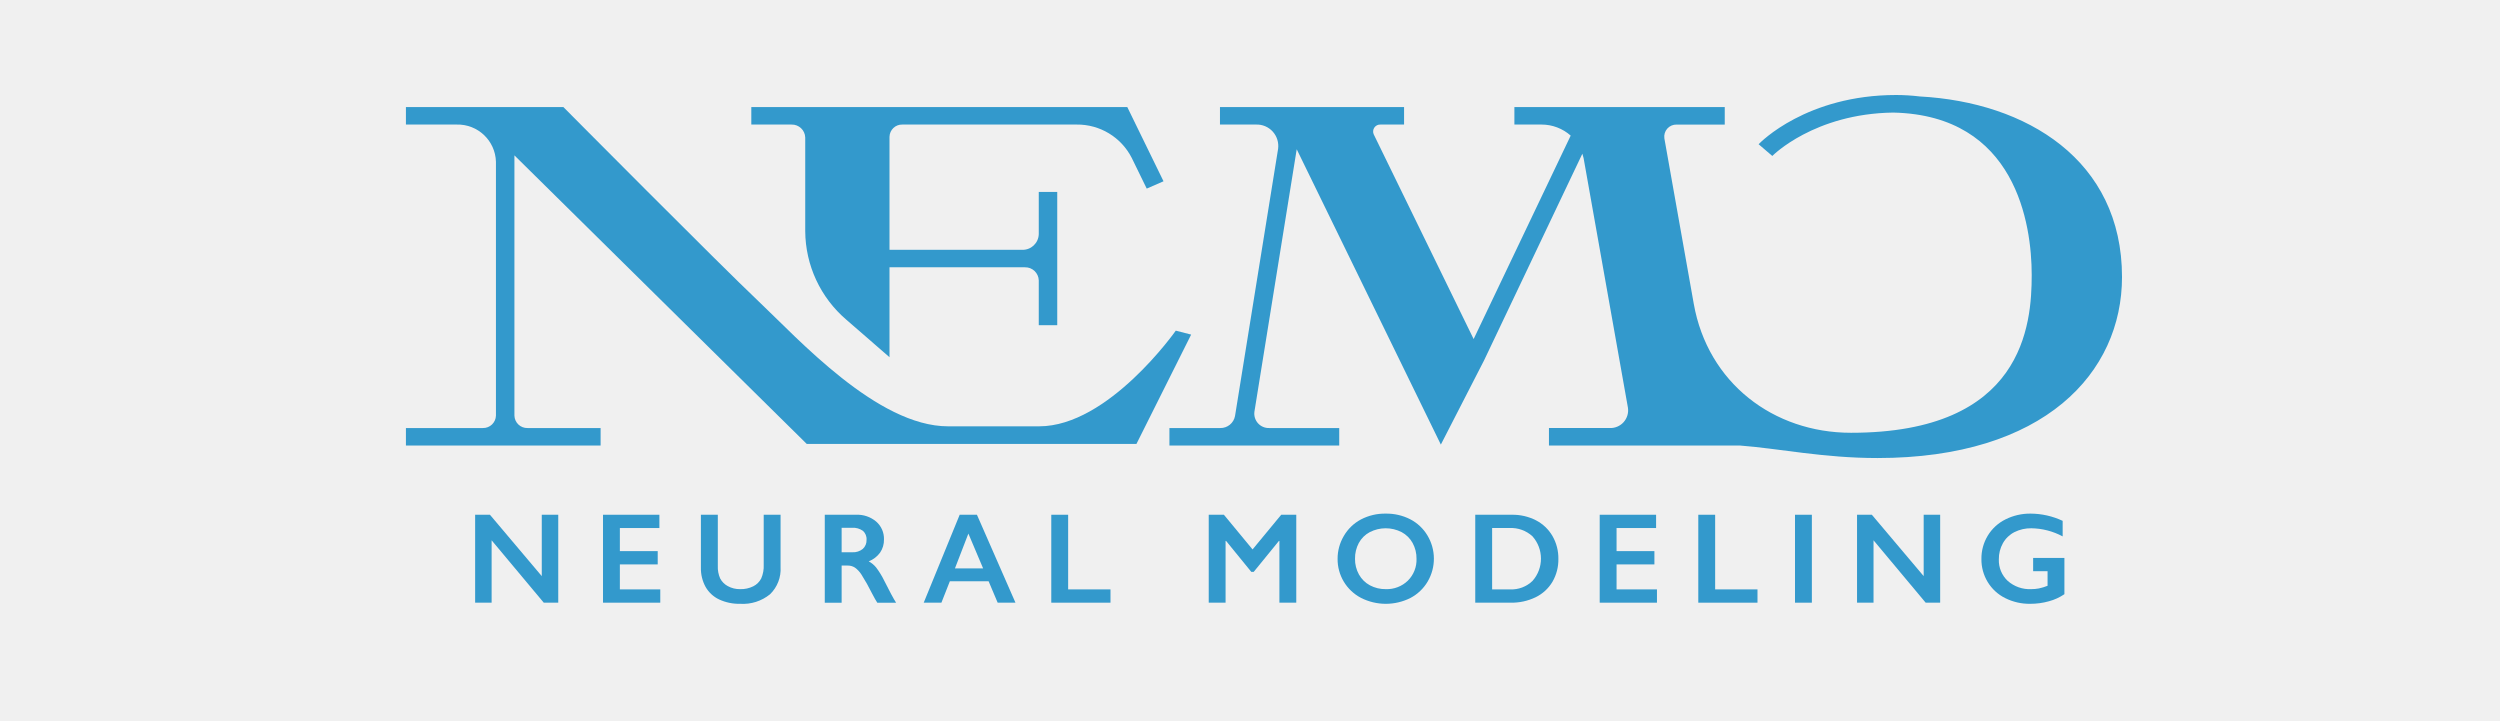
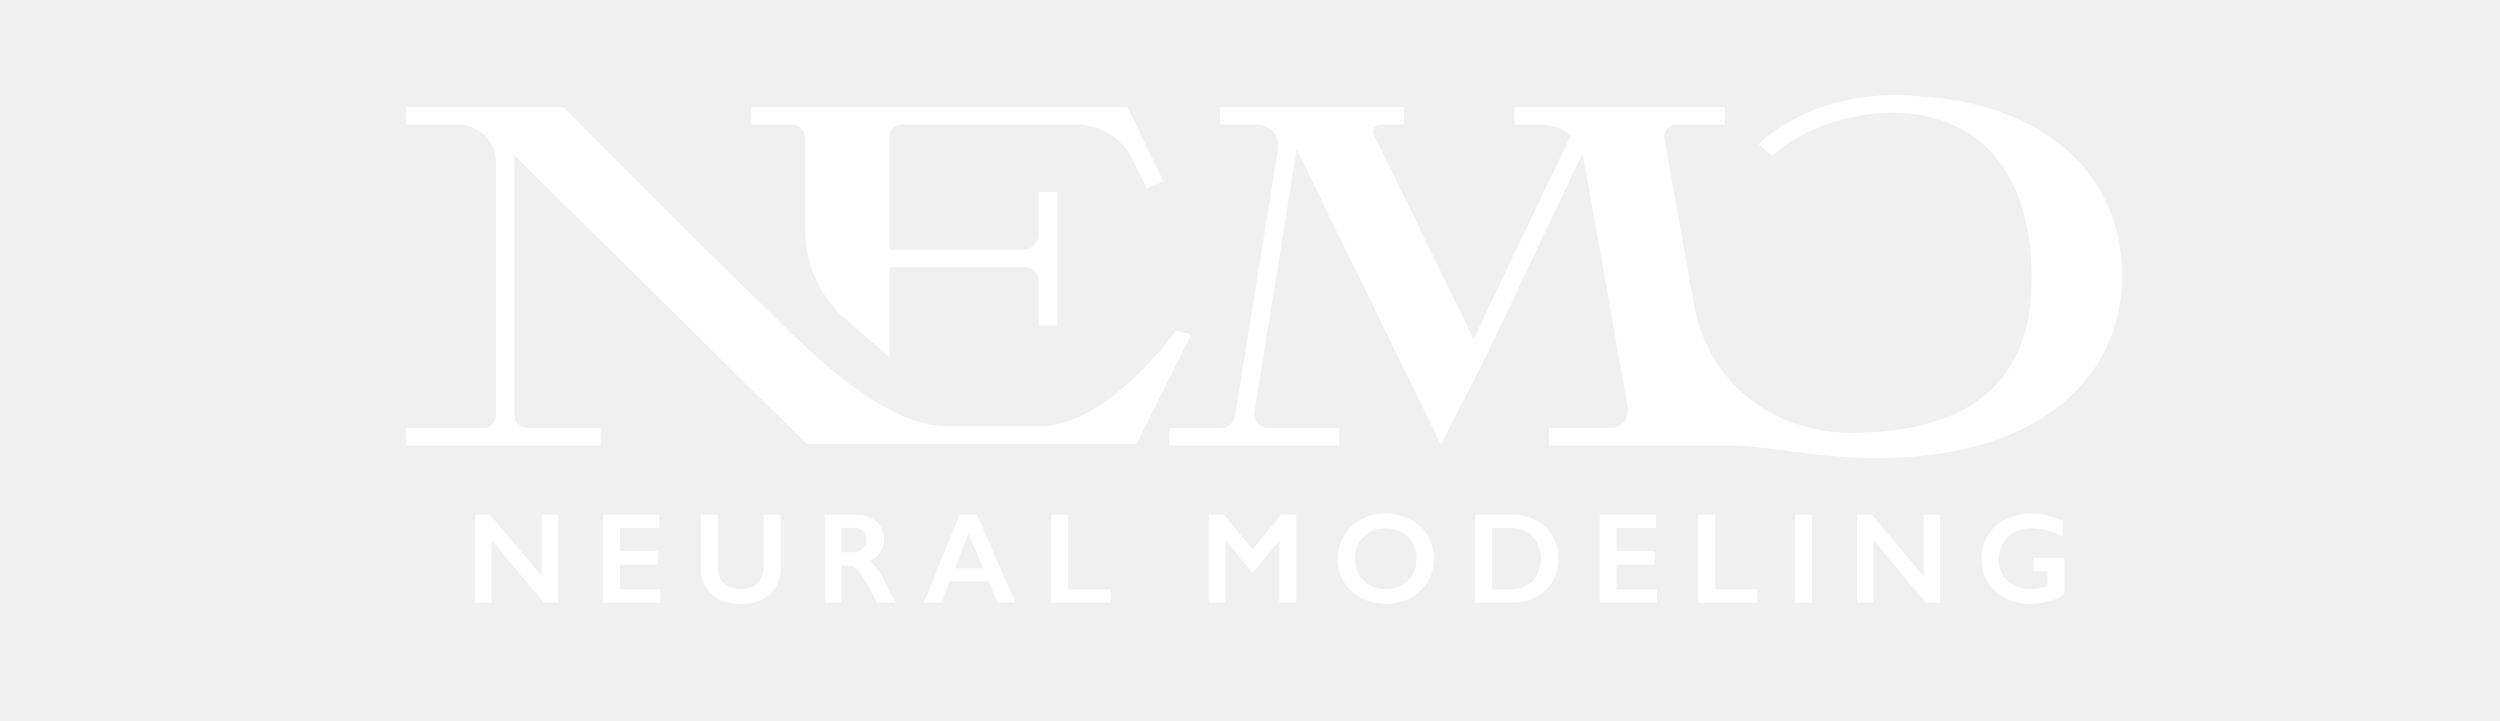
<svg xmlns="http://www.w3.org/2000/svg" viewBox="0 0 236 68">
  <defs>
    <style>
      .cls-1 {
-         fill: #39c;
+         fill: #fff;
      }
    </style>
  </defs>
  <g id="Layer_4" data-name="Layer 4">
    <g>
      <g>
        <path class="cls-1" d="M110.995,31.213s-6.342,9.032-12.9,9.032H89.497c-6.674,0-14.174-8.289-17.841-11.755S53.185,10.109,53.185,10.109H38.319v1.649h4.787a3.614,3.614,0,0,1,3.711,3.508V39.234a1.208,1.208,0,0,1-1.241,1.173H38.319V42.056H56.697V40.407H49.802a1.208,1.208,0,0,1-1.241-1.173V14.667L76.16,41.91h31.119l5.165-10.324Z" />
        <path class="cls-1" d="M76.014,12.983v8.841a11.079,11.079,0,0,0,3.884,8.36L83.969,33.72V25.233H96.75a1.275,1.275,0,0,1,1.31,1.238v4.23H99.804V18.116H98.059v3.991a1.521,1.521,0,0,1-1.562,1.476H83.969V12.905a1.181,1.181,0,0,1,1.213-1.147h16.45a5.762,5.762,0,0,1,5.205,3.149l1.414,2.897,1.585-.691-3.419-7.004H70.924v1.649h3.793A1.262,1.262,0,0,1,76.014,12.983Z" />
        <path class="cls-1" d="M181.232,9.106a18.978,18.978,0,0,0-2.226-.138c-8.459,0-12.812,4.458-12.993,4.647l1.293,1.107c.04-.041,3.958-3.994,11.416-4.095,11.584.251,13.071,10.534,13.071,15.328,0,4.7-.765,14.899-17.056,14.899-7.317,0-13.518-4.694-14.848-12.184l2.086,11.738h0l-4.859-27.348a1.137,1.137,0,0,1,1.164-1.3h4.536V10.109H142.959v1.649h2.56a4.136,4.136,0,0,1,2.754,1.044l-9.162,19.205-9.43-19.32a.658.658,0,0,1,.629-.929h2.234V10.109H115.165v1.649h3.413a2.025,2.025,0,0,1,2.076,2.284l-4.068,25.23a1.391,1.391,0,0,1-1.397,1.135h-4.796V42.056h16.03V40.407h-6.61a1.363,1.363,0,0,1-1.397-1.537L122.41,14.09l13.606,27.878,4.078-7.944,9.281-19.514a3.608,3.608,0,0,1,.118.426l4.185,23.558a1.671,1.671,0,0,1-1.711,1.912h-5.746V42.056h18.009c3.705.28,7.876,1.183,13.002,1.183,15.763,0,23.086-8.054,23.086-17.09C200.319,15.091,191.269,9.645,181.232,9.106Z" />
      </g>
      <g>
        <path class="cls-1" d="M46.25,48.592l4.893,5.794V48.592h1.556v8.301H51.331l-4.922-5.889v5.889H44.853V48.592Z" />
        <path class="cls-1" d="M62.247,48.592v1.254H58.515v2.18h3.573V53.28H58.515v2.359H62.33v1.254h-5.406V48.592Z" />
        <path class="cls-1" d="M67.762,48.592v4.831a2.655,2.655,0,0,0,.221,1.182,1.739,1.739,0,0,0,.722.725,2.321,2.321,0,0,0,1.167.285,2.622,2.622,0,0,0,1.241-.27,1.698,1.698,0,0,0,.746-.737,2.915,2.915,0,0,0,.235-1.292V48.592h1.592v4.932A3.293,3.293,0,0,1,72.69,56.1a4.056,4.056,0,0,1-2.818.9,4.477,4.477,0,0,1-1.983-.41,2.896,2.896,0,0,1-1.282-1.186,3.612,3.612,0,0,1-.442-1.821V48.592Z" />
        <path class="cls-1" d="M80.824,48.592a2.747,2.747,0,0,1,1.892.648,2.149,2.149,0,0,1,.731,1.688,2.116,2.116,0,0,1-.363,1.233,2.399,2.399,0,0,1-1.075.829,2.391,2.391,0,0,1,.701.583,7.483,7.483,0,0,1,.761,1.242q.754,1.51,1.12,2.08H82.816q-.183-.273-.496-.874a19.085,19.085,0,0,0-1.002-1.786,2.4,2.4,0,0,0-.613-.653,1.207,1.207,0,0,0-.678-.193H79.45v3.506H77.859V48.592Zm-.36,3.542a1.434,1.434,0,0,0,.982-.315,1.09,1.09,0,0,0,.356-.862,1.025,1.025,0,0,0-.353-.853,1.584,1.584,0,0,0-1.008-.282H79.45v2.312Z" />
        <path class="cls-1" d="M92.222,48.592l3.638,8.301H94.18l-.855-2.02h-3.66l-.796,2.02H87.199l3.396-8.301Zm-2.075,5.063h2.659l-1.391-3.286Z" />
        <path class="cls-1" d="M100.833,48.592v7.047h3.997v1.254H99.241V48.592Z" />
        <path class="cls-1" d="M115.536,48.592l2.706,3.274,2.705-3.274h1.421v8.301h-1.592V51.064H120.73l-2.382,2.923h-.224l-2.381-2.923h-.048v5.829H114.104V48.592Z" />
        <path class="cls-1" d="M130.82,48.485a4.912,4.912,0,0,1,2.302.532,4.074,4.074,0,0,1,1.63,1.533,4.255,4.255,0,0,1,.015,4.356,4.096,4.096,0,0,1-1.627,1.545,5.171,5.171,0,0,1-4.657-.009,4.112,4.112,0,0,1-2.214-3.696,4.207,4.207,0,0,1,.584-2.145,4.072,4.072,0,0,1,1.61-1.56A4.873,4.873,0,0,1,130.82,48.485Zm-2.907,4.261a2.971,2.971,0,0,0,.371,1.485,2.595,2.595,0,0,0,1.034,1.022,3.079,3.079,0,0,0,1.501.362,2.849,2.849,0,0,0,2.084-.802,2.771,2.771,0,0,0,.816-2.067,3.013,3.013,0,0,0-.368-1.489,2.565,2.565,0,0,0-1.038-1.025,3.298,3.298,0,0,0-3.012.003,2.524,2.524,0,0,0-1.029,1.022A3.052,3.052,0,0,0,127.914,52.746Z" />
        <path class="cls-1" d="M142.714,48.592a4.825,4.825,0,0,1,2.287.529,3.823,3.823,0,0,1,1.556,1.485,4.211,4.211,0,0,1,.554,2.151,4.161,4.161,0,0,1-.557,2.16,3.754,3.754,0,0,1-1.584,1.459,5.155,5.155,0,0,1-2.352.517h-3.354V48.592Zm-.165,7.047a2.863,2.863,0,0,0,2.119-.799,3.171,3.171,0,0,0-.006-4.216,2.984,2.984,0,0,0-2.166-.778h-1.639v5.793Z" />
        <path class="cls-1" d="M156.335,48.592v1.254h-3.732v2.18h3.573V53.28h-3.573v2.359h3.815v1.254h-5.406V48.592Z" />
        <path class="cls-1" d="M161.91,48.592v7.047h3.997v1.254h-5.588V48.592Z" />
        <path class="cls-1" d="M171.04,48.592v8.301h-1.592V48.592Z" />
        <path class="cls-1" d="M176.702,48.592l4.893,5.794V48.592h1.556v8.301h-1.368l-4.922-5.889v5.889H175.305V48.592Z" />
        <path class="cls-1" d="M191.697,48.485a7.209,7.209,0,0,1,3.018.683v1.468a6.432,6.432,0,0,0-2.947-.767,3.443,3.443,0,0,0-1.603.362,2.593,2.593,0,0,0-1.088,1.043,3.023,3.023,0,0,0-.386,1.518,2.655,2.655,0,0,0,.84,2.047,3.134,3.134,0,0,0,2.214.776,3.84,3.84,0,0,0,.722-.066,4.842,4.842,0,0,0,.823-.25V53.922h-1.362v-1.254H194.88v3.423a4.762,4.762,0,0,1-1.459.668A6.471,6.471,0,0,1,191.65,57a5.115,5.115,0,0,1-2.361-.54,4.031,4.031,0,0,1-1.65-1.516,4.101,4.101,0,0,1-.593-2.175,4.162,4.162,0,0,1,.599-2.204,4.073,4.073,0,0,1,1.668-1.533A5.165,5.165,0,0,1,191.697,48.485Z" />
      </g>
    </g>
  </g>
</svg>
